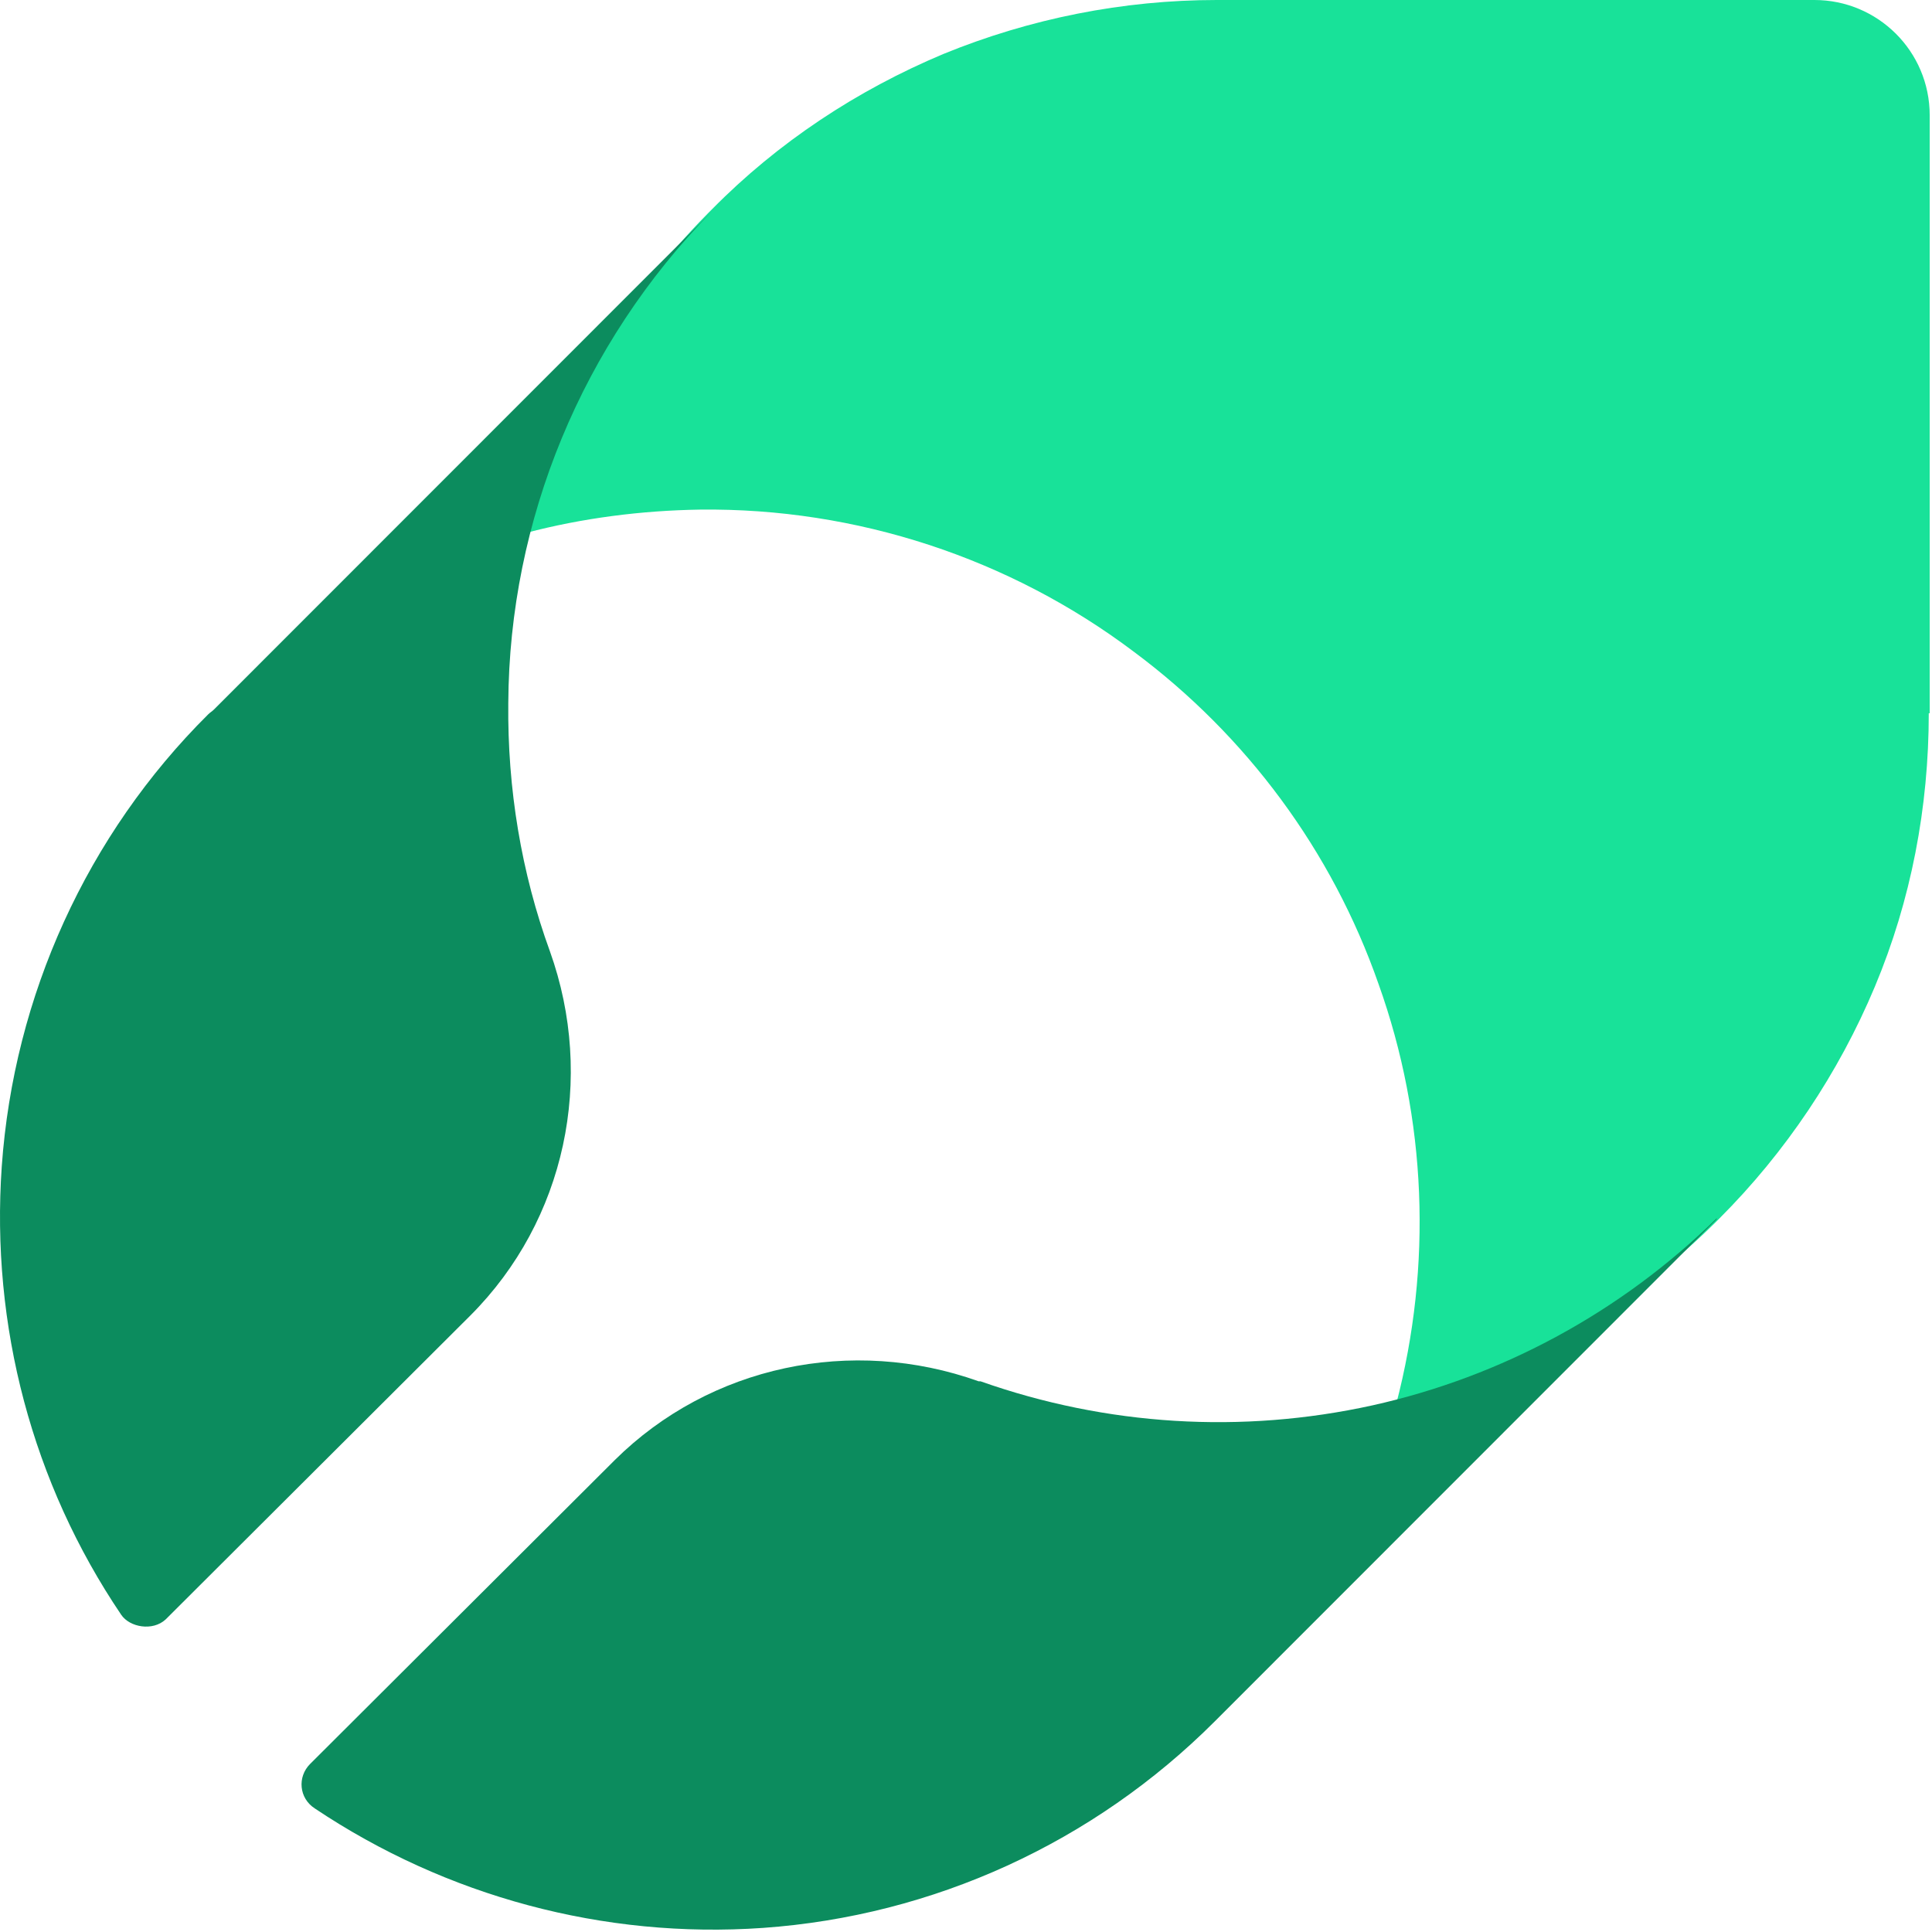
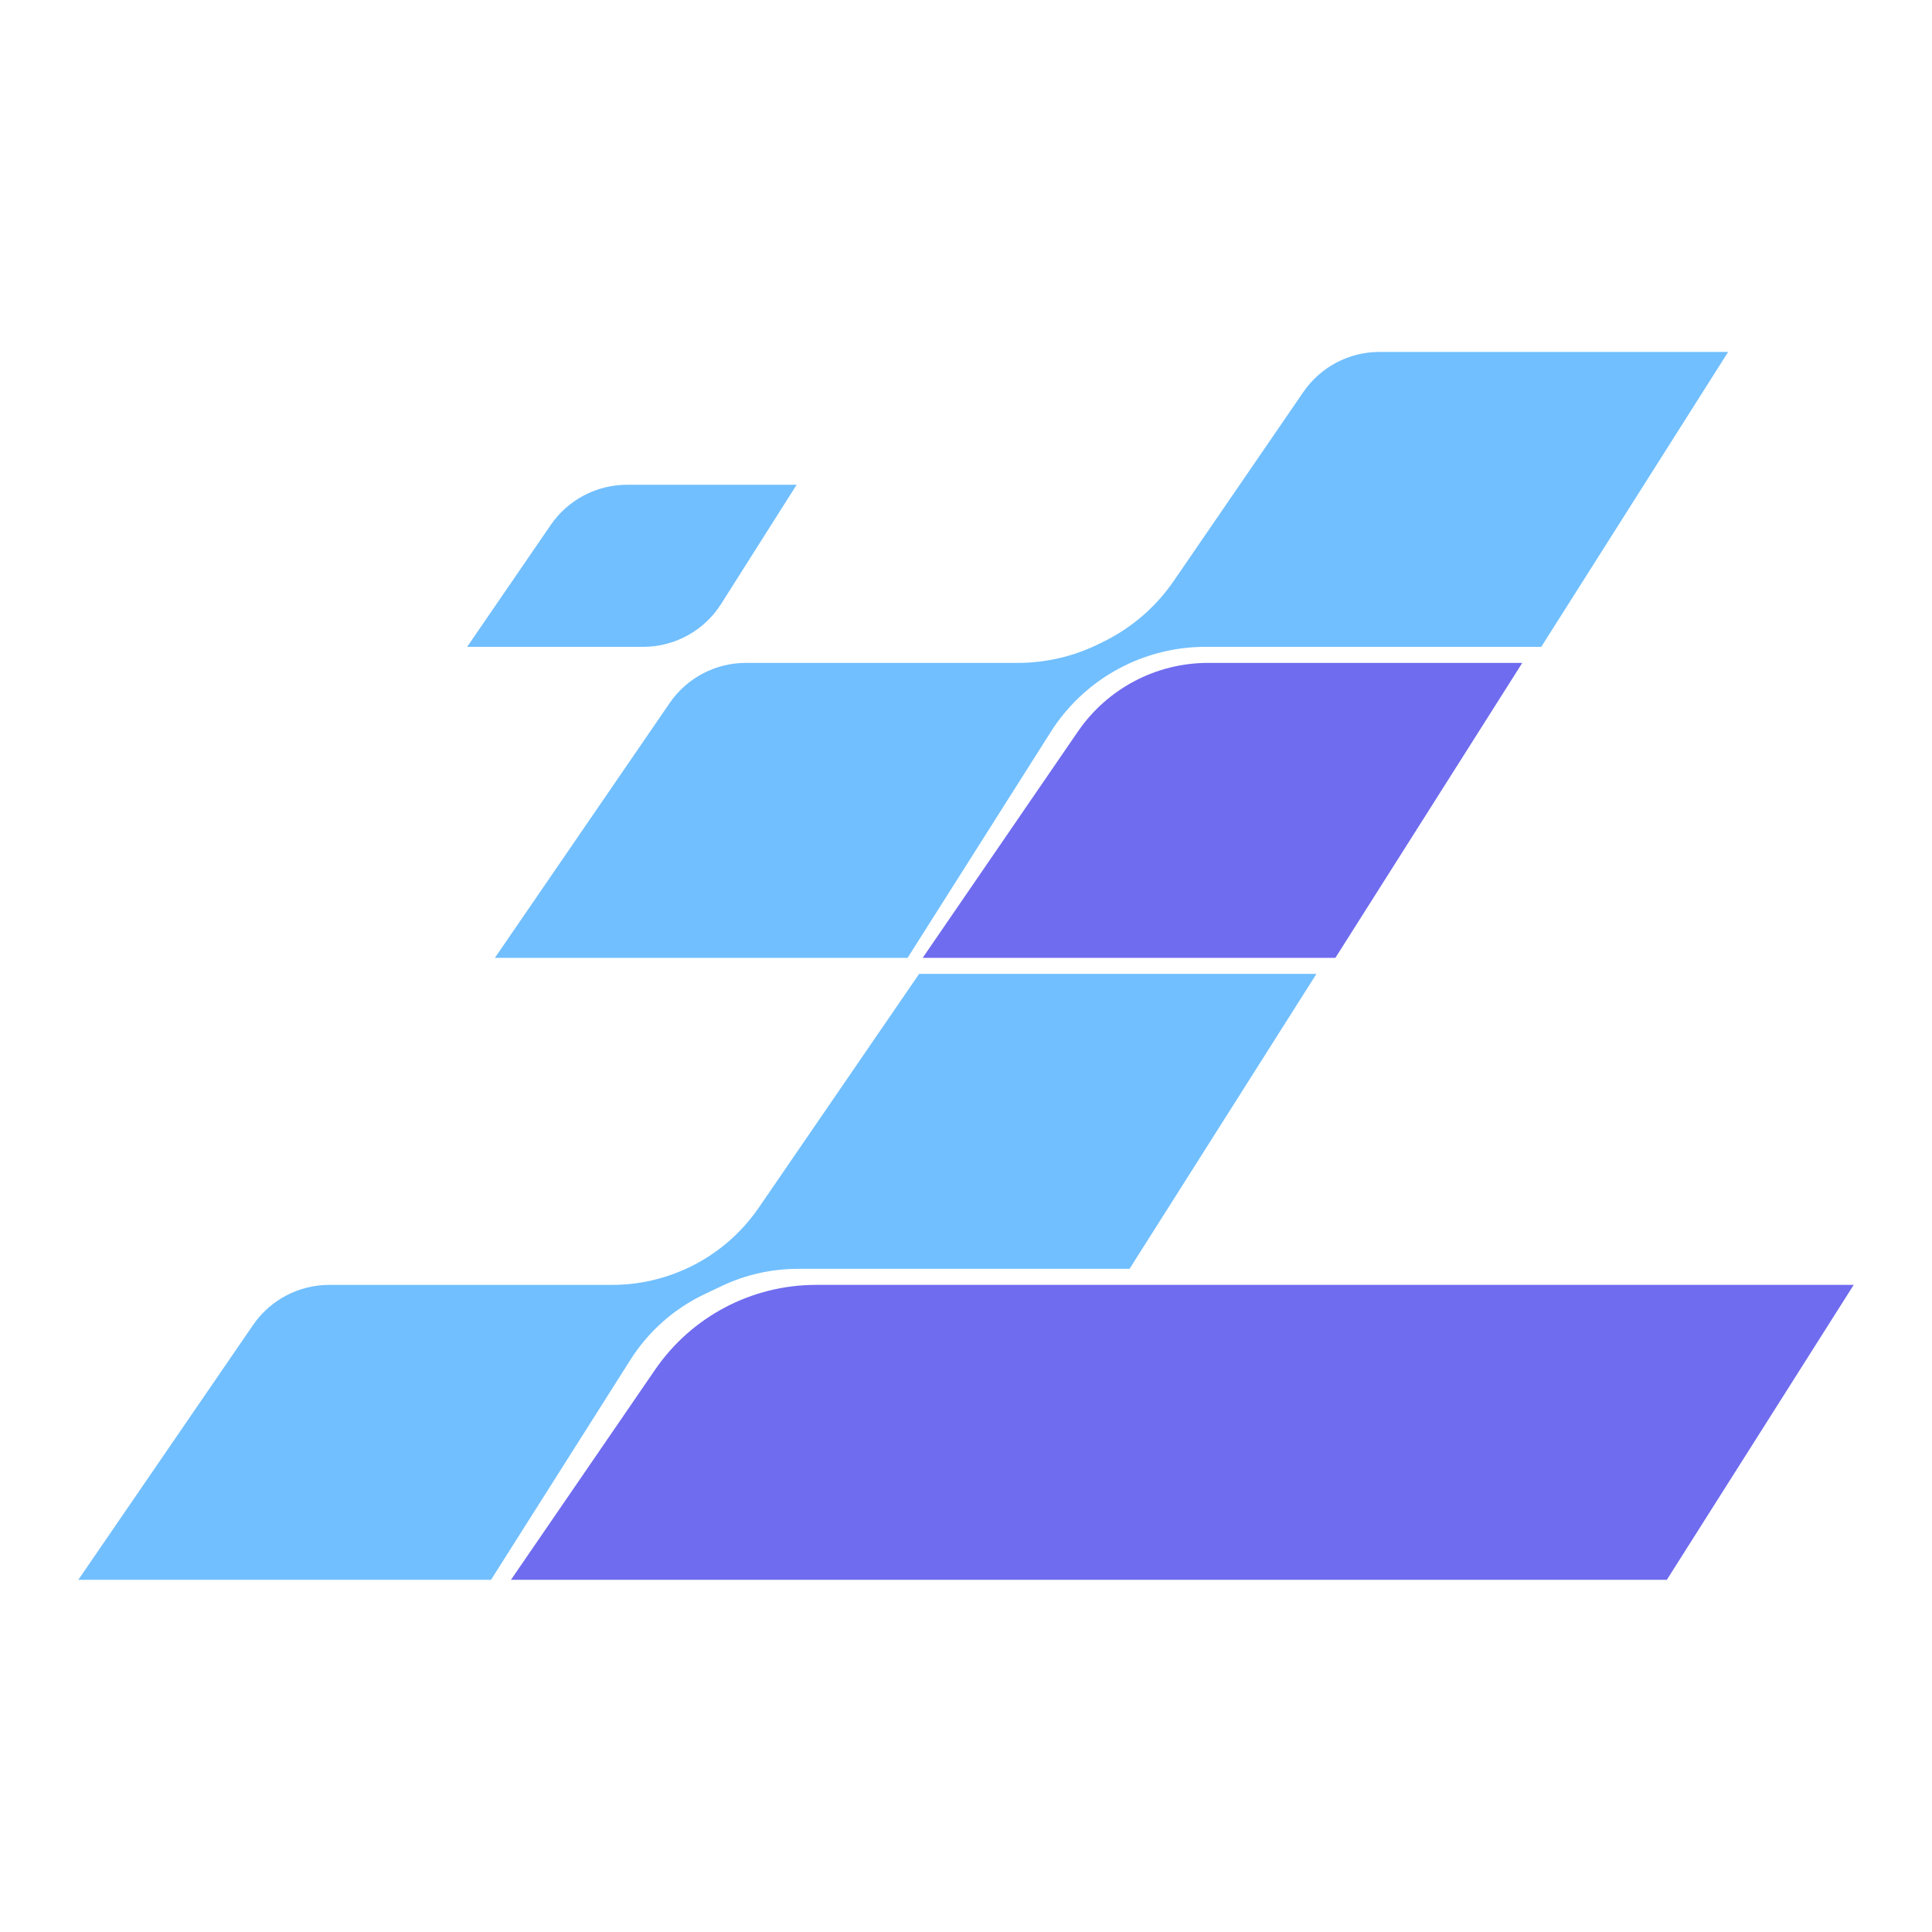
- <svg xmlns="http://www.w3.org/2000/svg" width="502" height="502" viewBox="0 0 502 502" fill="none">
-   <path d="M501.402 185.33V29.962C501.402 13.29 487.876 0 471.453 0H316.156C291.763 0 267.611 4.832 245.15 14.014C222.689 23.438 202.16 36.969 185.012 54.367L183.804 55.575C161.101 78.53 144.92 107.042 136.708 138.454C151.441 134.588 166.656 132.655 181.871 132.413C222.447 131.93 262.298 144.978 294.661 169.383C323.885 191.13 346.104 221.092 358.18 255.645C370.739 290.681 372.188 328.859 362.769 364.862C393.925 356.647 422.666 340.457 445.611 317.744L446.818 316.536C463.966 299.38 477.732 278.841 487.151 256.37C496.571 233.898 501.16 209.735 501.16 185.33H501.402Z" fill="#18E299" />
-   <path d="M132.071 182.706C132.312 135.044 151.32 89.307 184.764 55.125L55.557 184.391C55.076 184.873 54.594 185.113 54.113 185.595C22.593 216.888 3.586 258.774 0.458 303.066C-2.43 344.47 8.397 385.392 31.496 419.575C33.699 422.835 39.677 423.907 43.046 420.778L122.206 341.822C146.989 317.028 154.689 280.198 142.899 247.219C135.44 226.758 131.831 204.852 132.071 182.706Z" fill="#0C8C5E" />
-   <path d="M446.067 316.547C421.284 340.86 390.245 357.71 356.56 365.172C322.634 372.635 287.506 370.468 254.783 358.914C254.783 358.914 254.542 358.914 254.301 358.914C221.338 347.118 184.525 354.821 159.742 379.375L80.581 458.331C77.212 461.701 77.694 467.238 81.784 469.885C115.95 492.754 156.855 503.827 198.24 500.938C242.512 497.809 284.137 478.792 315.656 447.258L316.859 446.054L446.067 316.788V316.547Z" fill="#0C8C5E" />
+ <svg xmlns="http://www.w3.org/2000/svg" viewBox="-80 -217 1974.1 1974.1" role="img" aria-label="LotTech">
+   <path fill="#6F6CEF" d="M862.8,761.71h421.69l190.96-301.37h-321.04c-53.13,0-102.85,26.21-132.93,70l-158.68,231.37Z" />
+   <path fill="#71BFFF" d="M397.34,443.94h179.79c32.32,0,62.44-16.56,79.72-43.87l77.14-121.73h-173.34c-31.14,0-60.24,15.34-77.86,40.98l-85.45,124.61Z" />
+   <path fill="#6F6CEF" d="M442.09,1397.25h1181.05l190.96-301.37H753.83c-65.74,0-127.23,32.4-164.41,86.59l-147.32,214.77Z" />
+   <path fill="#71BFFF" d="M1251.74,183.58l-132.36,192.94c-18.19,26.55-42.92,47.93-71.78,62.1l-5.32,2.62c-25.64,12.57-53.82,19.1-82.38,19.1h-277.78c-31.14,0-60.27,15.35-77.86,41.02l-178.58,260.35h421.69l146.3-230.88c18.46-29.13,44.63-52.56,75.58-67.76,25.64-12.57,53.82-19.14,82.38-19.14h343.22l190.96-301.33h-356.25c-31.11,0-60.24,15.31-77.82,40.98" />
+   <path fill="#71BFFF" d="M623.52,1078.27h0c-24.38,11.58-51.04,17.62-78.09,17.62h-289.03c-31.11,0-60.23,15.34-77.82,40.98L0,1397.26h421.69l142.54-224.95c18.34-28.94,44.51-52.11,75.47-66.84l17.58-8.36c24.38-11.62,51.04-17.62,78.09-17.62h338.78l190.96-301.37h-405.96l-163.81,238.82c-18.12,26.43-42.88,47.59-71.82,61.34" />
</svg>
